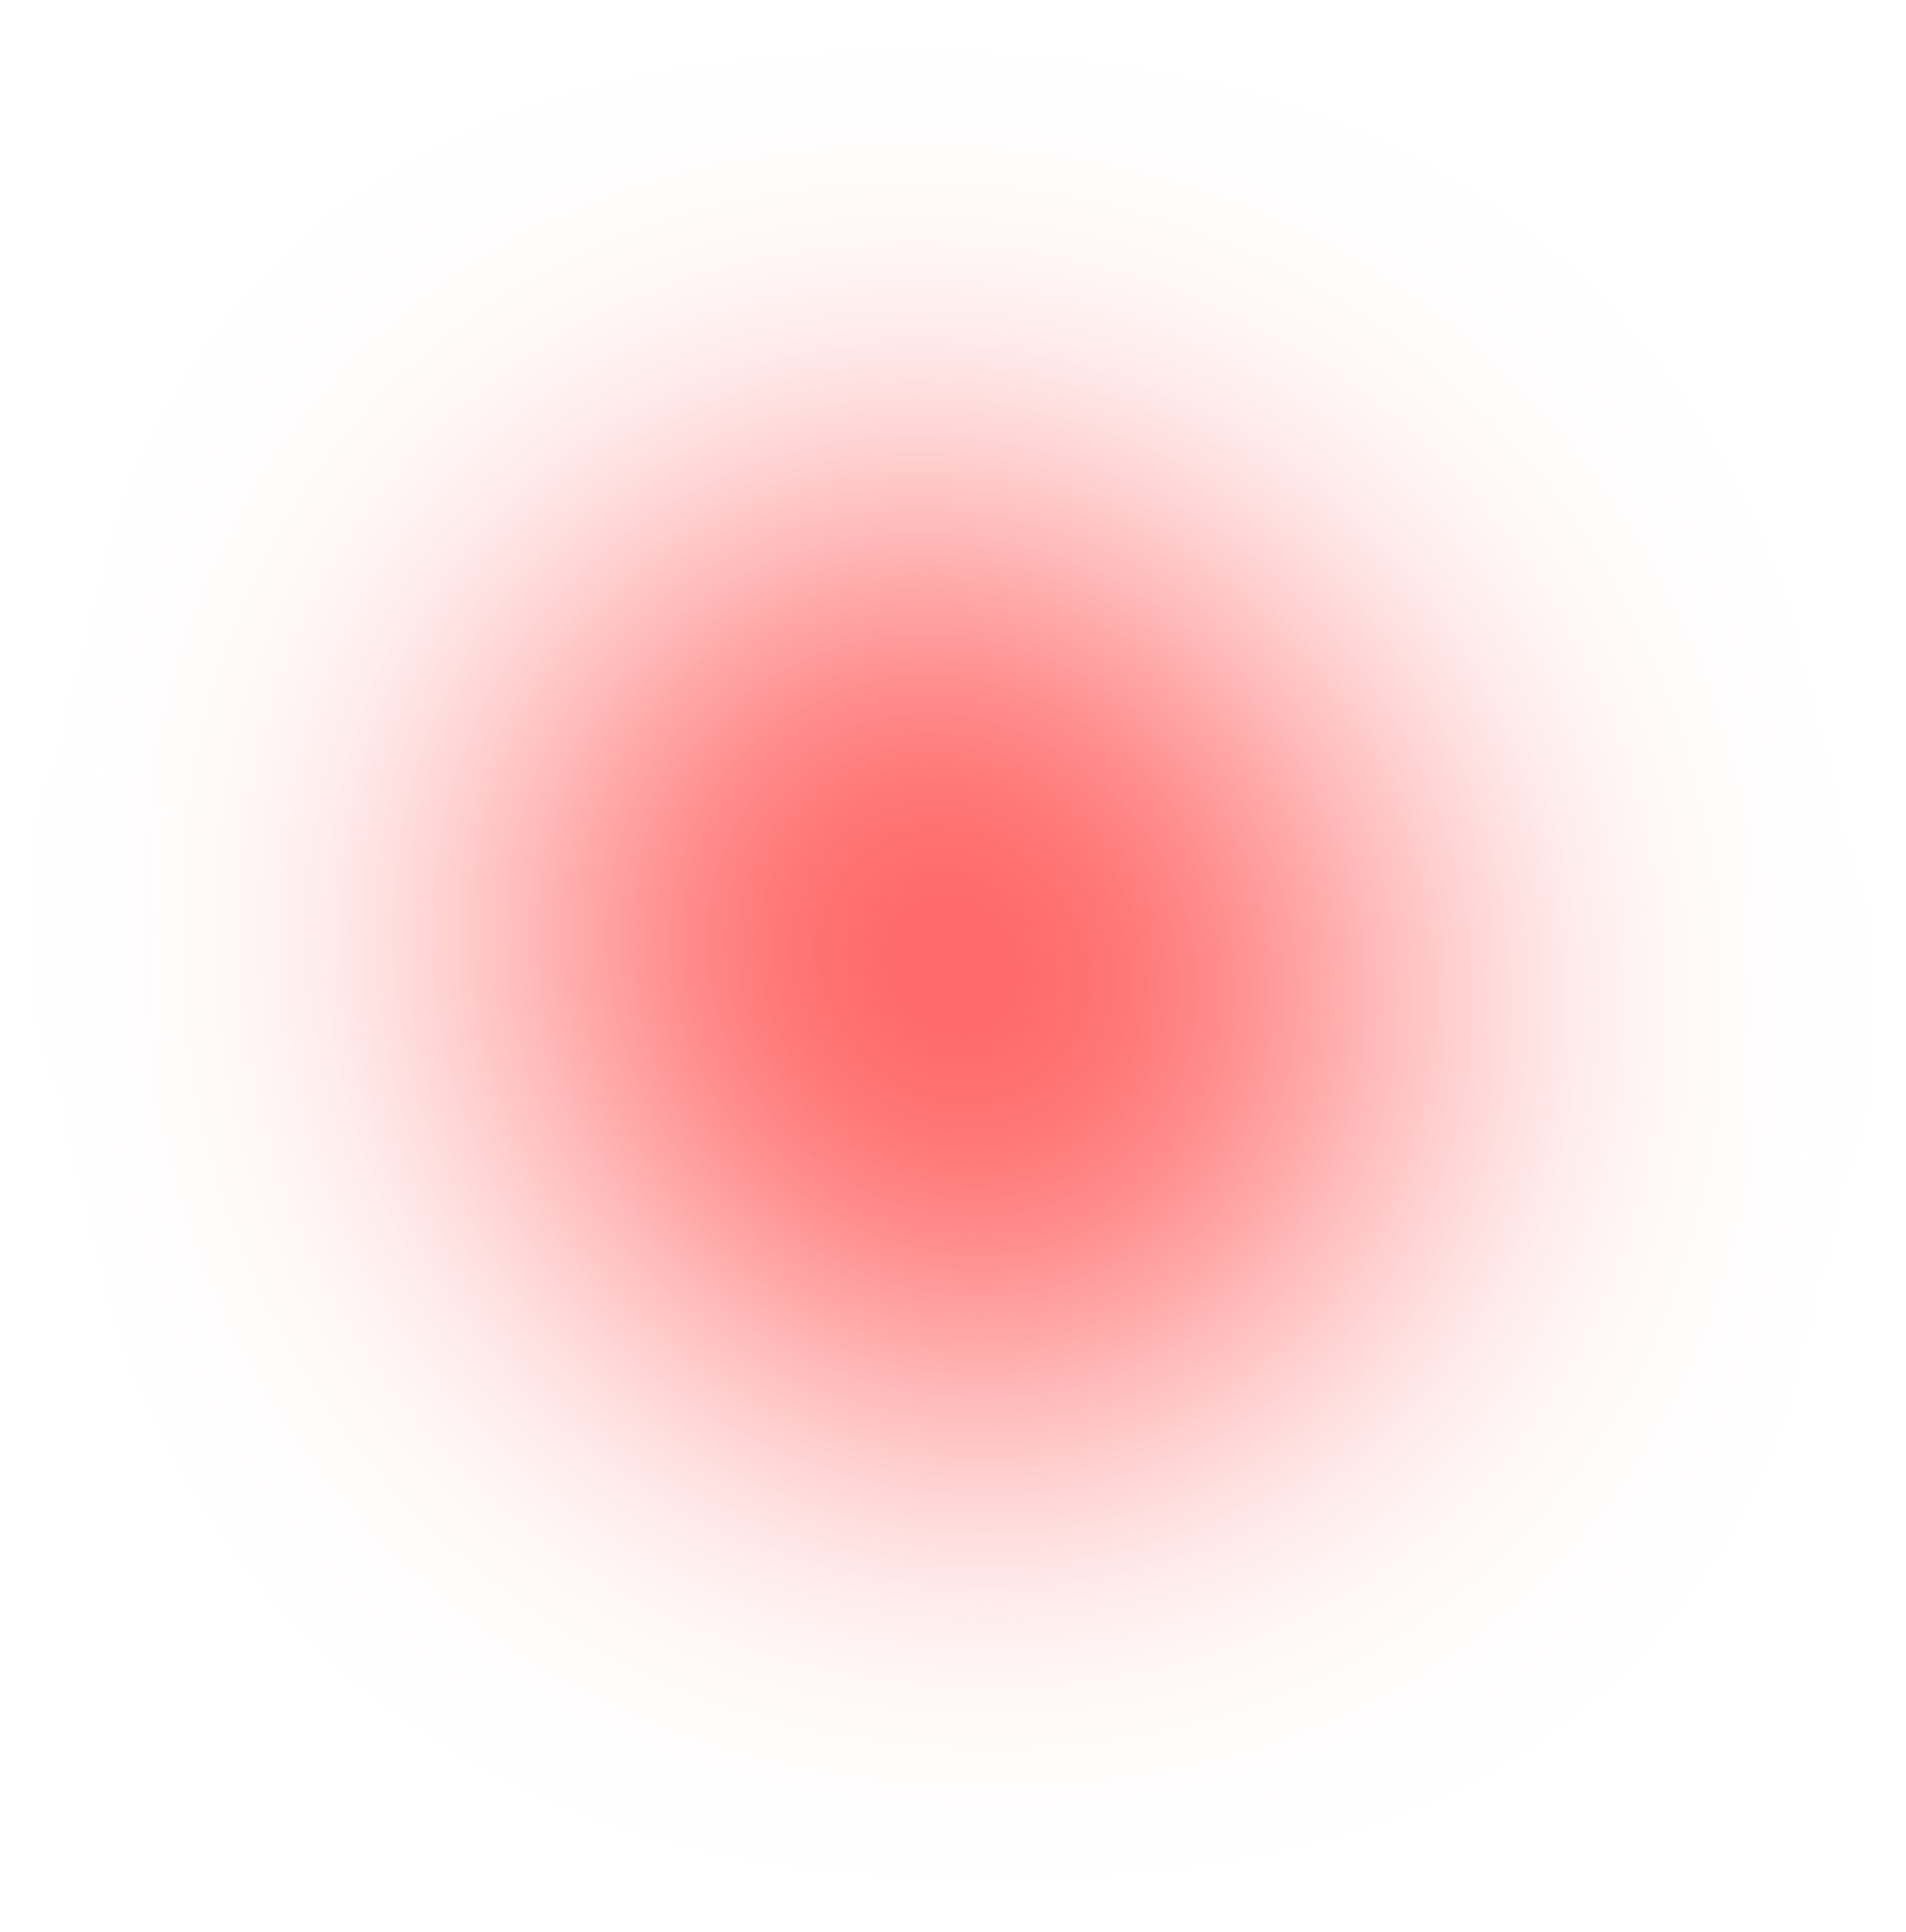
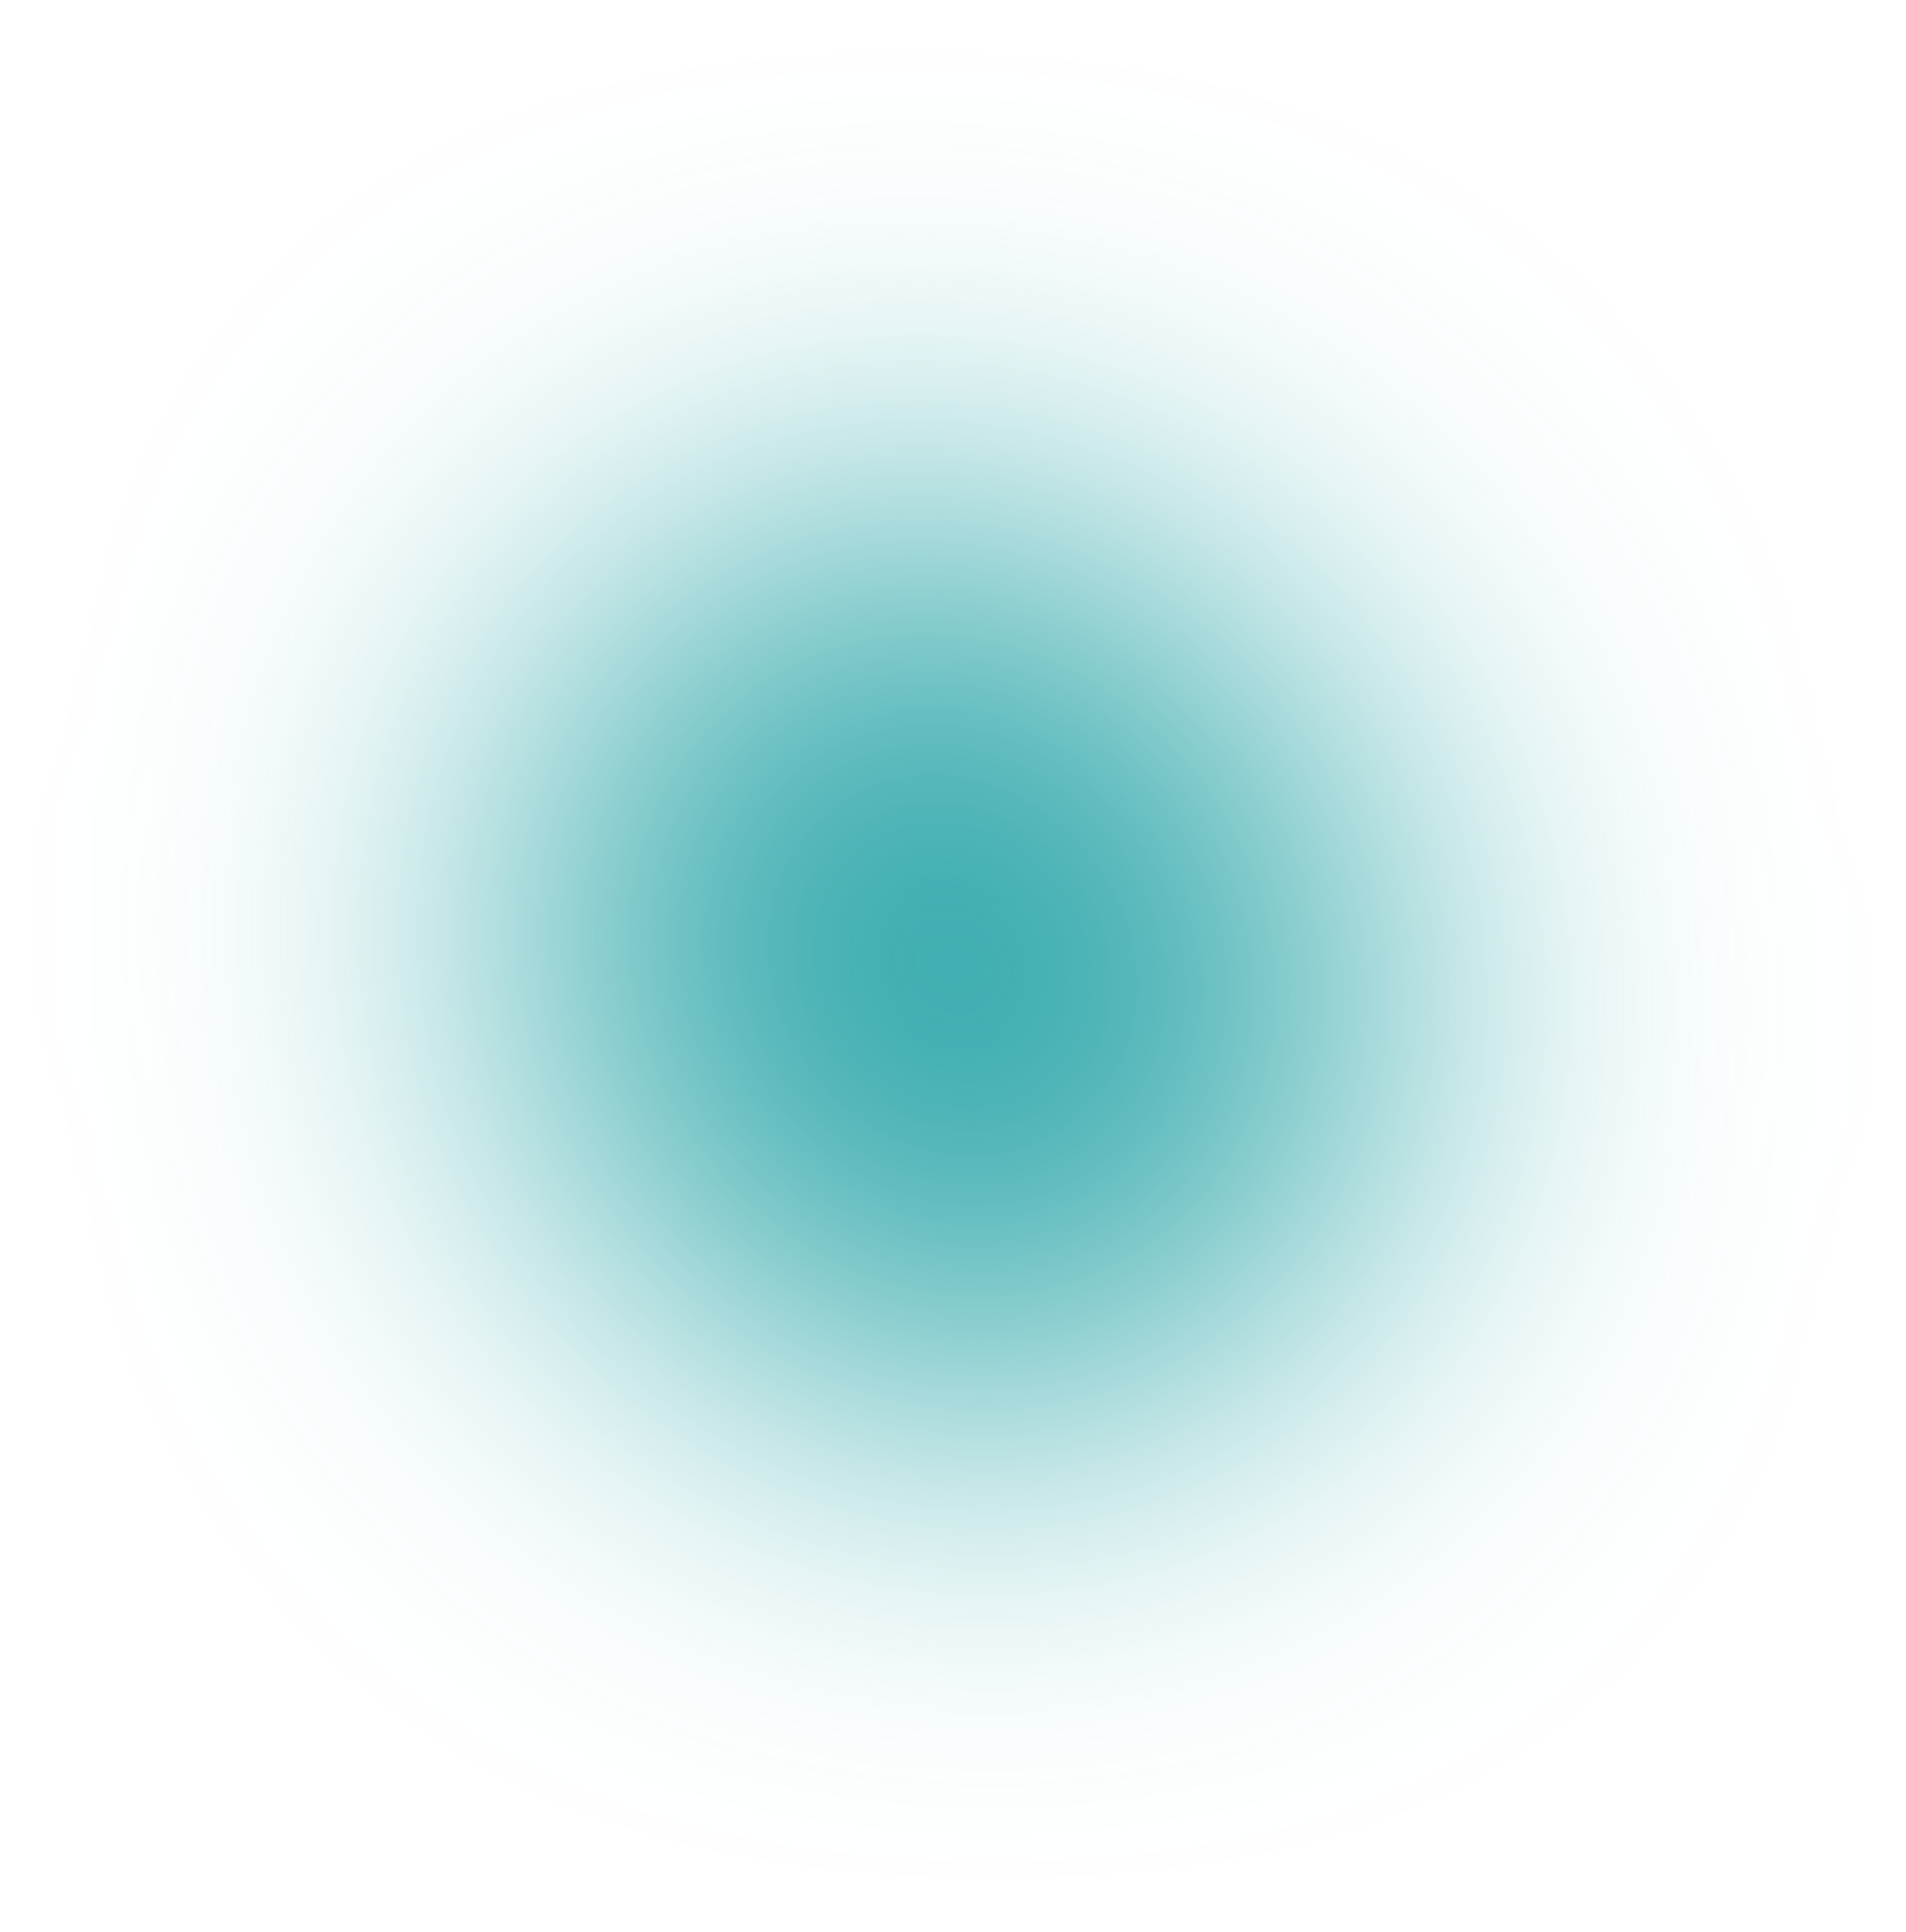
- <svg xmlns="http://www.w3.org/2000/svg" width="960" height="973" viewBox="0 0 960 973" fill="none">
+ <svg xmlns="http://www.w3.org/2000/svg" width="960" height="973" fill="none">
  <g filter="url(#filter0_f_535_149)">
-     <ellipse cx="479.656" cy="486.124" rx="210.424" ry="234.501" transform="rotate(-37.4609 479.656 486.124)" fill="#FF4E4E" fill-opacity="0.91" />
+     <ellipse cx="479.656" cy="486.124" rx="210.424" ry="234.501" transform="rotate(-37.46 479.656 486.124)" fill="#20A0A4" fill-opacity=".91" />
  </g>
  <defs>
-     <filter id="filter0_f_535_149" x="0.014" y="0.209" width="959.285" height="971.829" filterUnits="userSpaceOnUse" color-interpolation-filters="sRGB">
+     <filter id="filter0_f_535_149" x=".014" y=".209" width="959.285" height="971.829" filterUnits="userSpaceOnUse" color-interpolation-filters="sRGB">
      <feFlood flood-opacity="0" result="BackgroundImageFix" />
-       <feBlend mode="normal" in="SourceGraphic" in2="BackgroundImageFix" result="shape" />
+       <feBlend in="SourceGraphic" in2="BackgroundImageFix" result="shape" />
      <feGaussianBlur stdDeviation="130" result="effect1_foregroundBlur_535_149" />
    </filter>
  </defs>
</svg>
